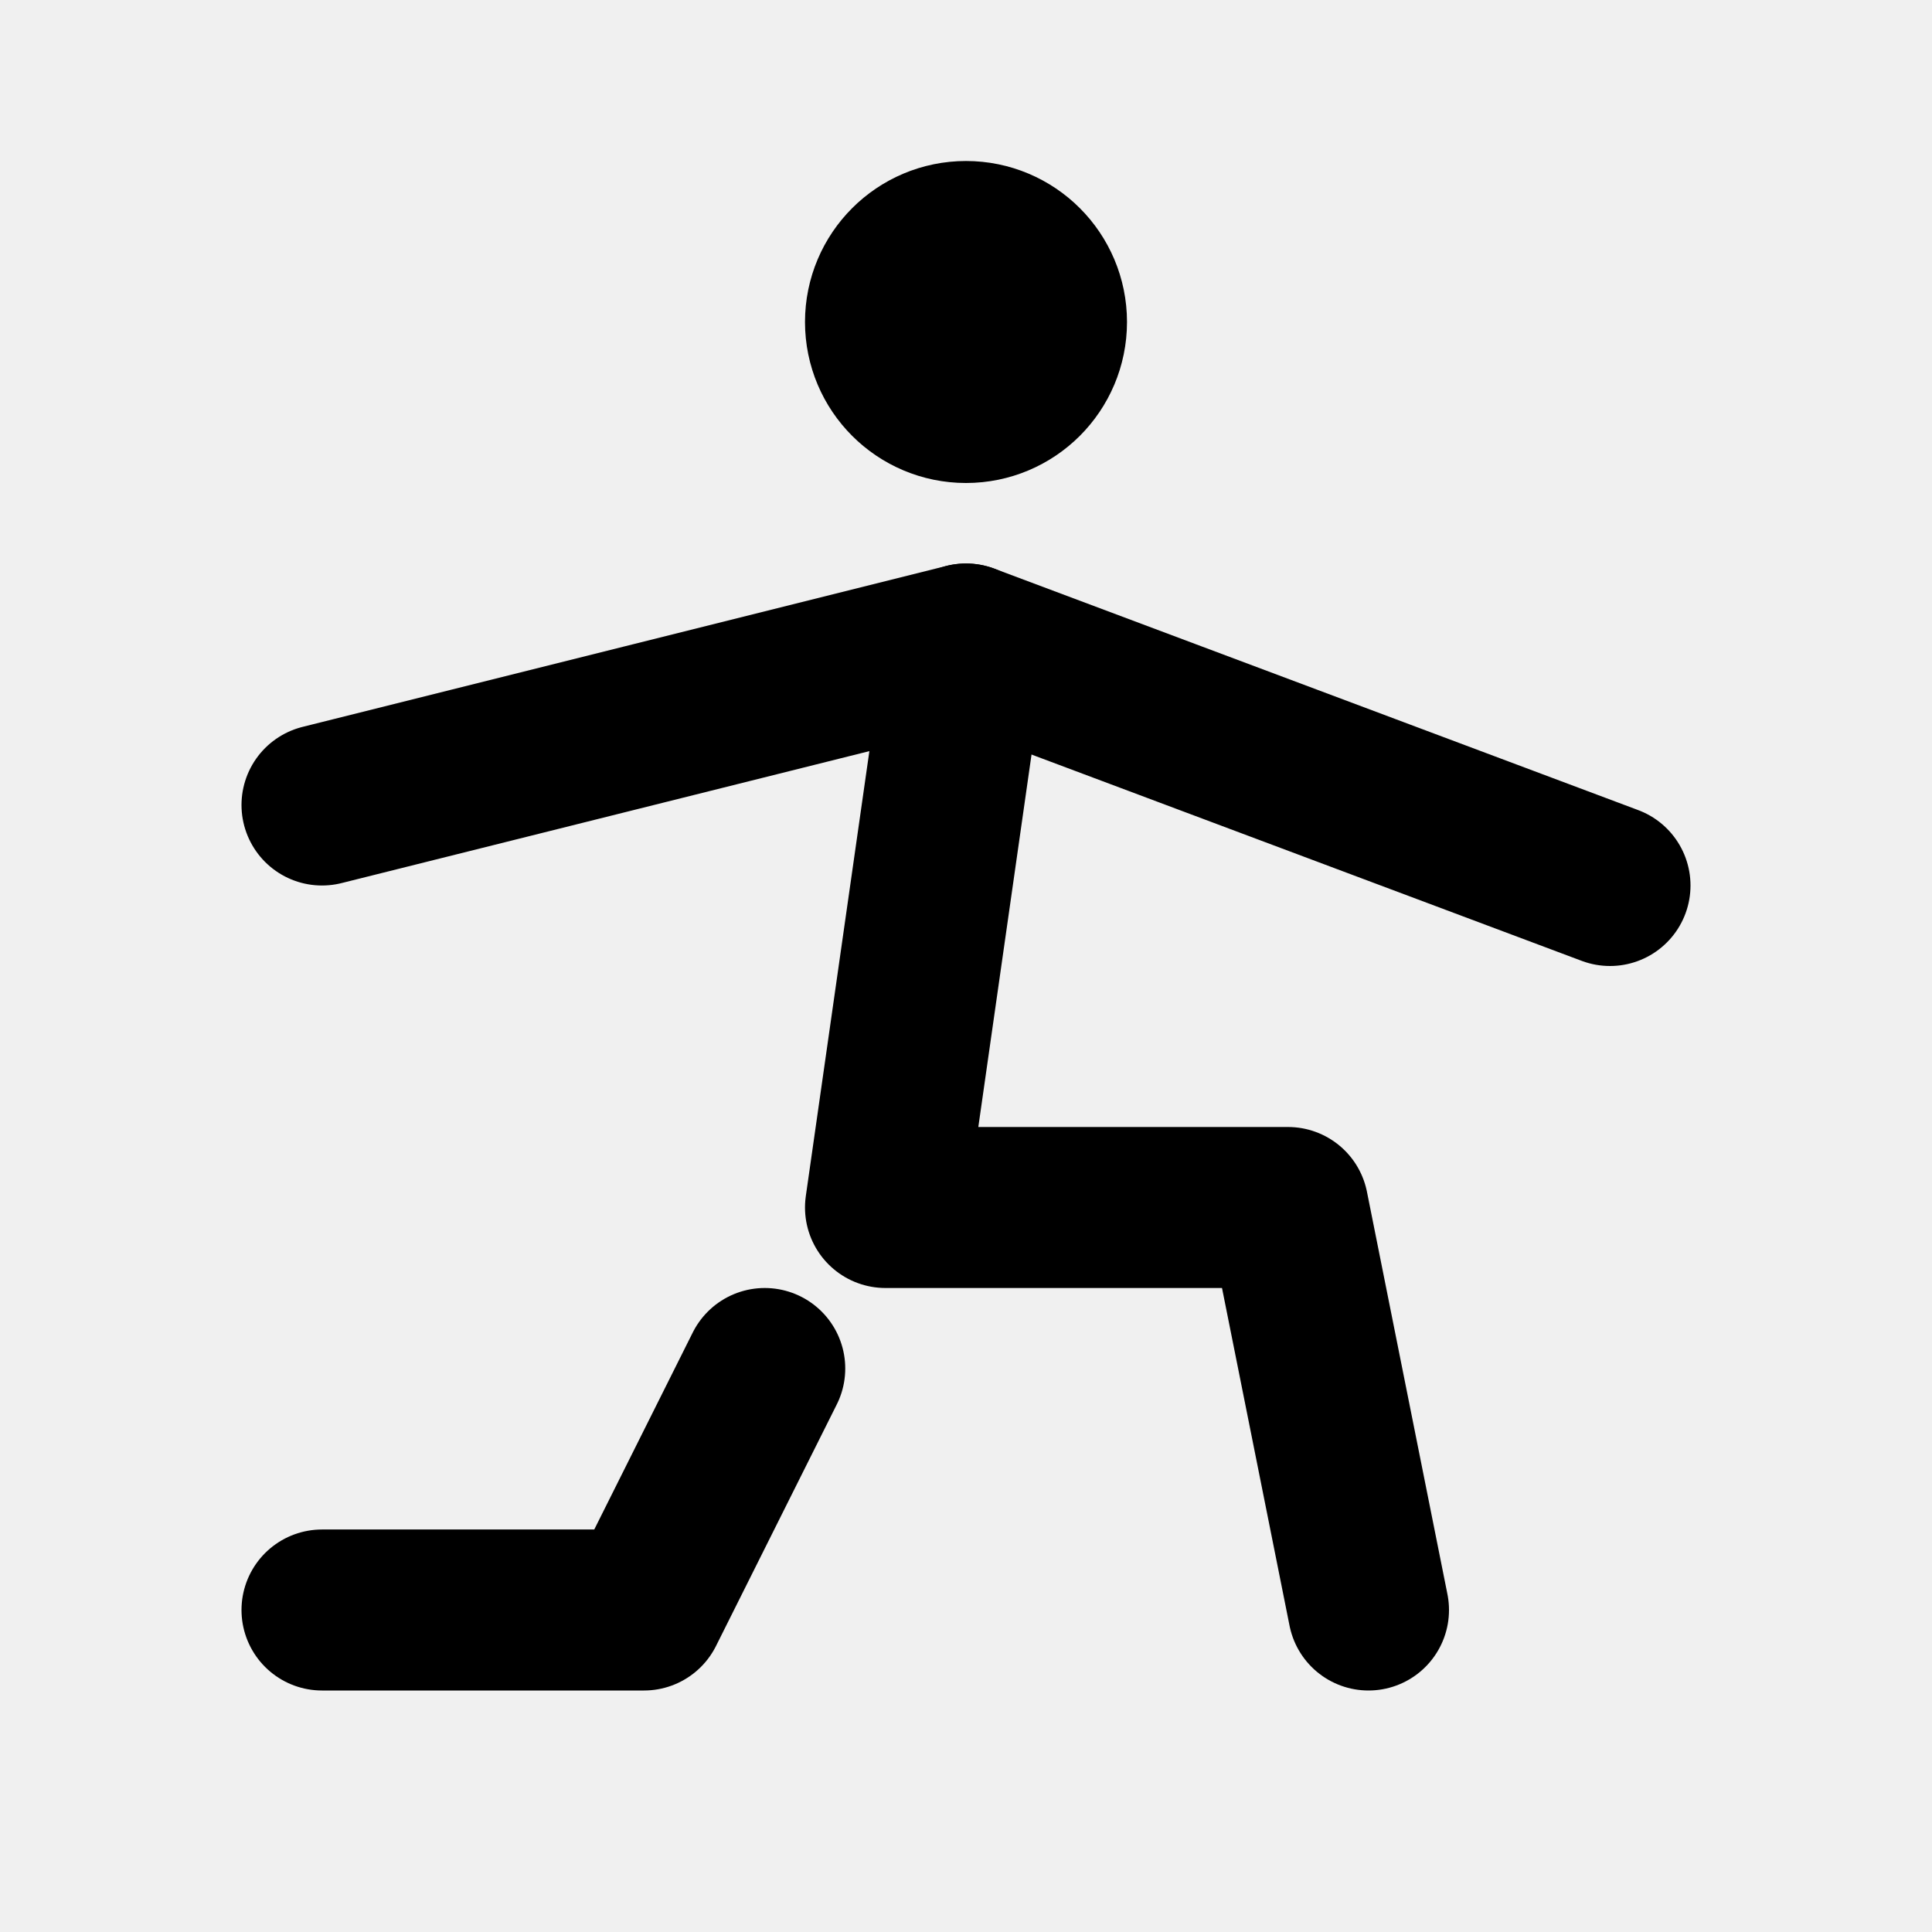
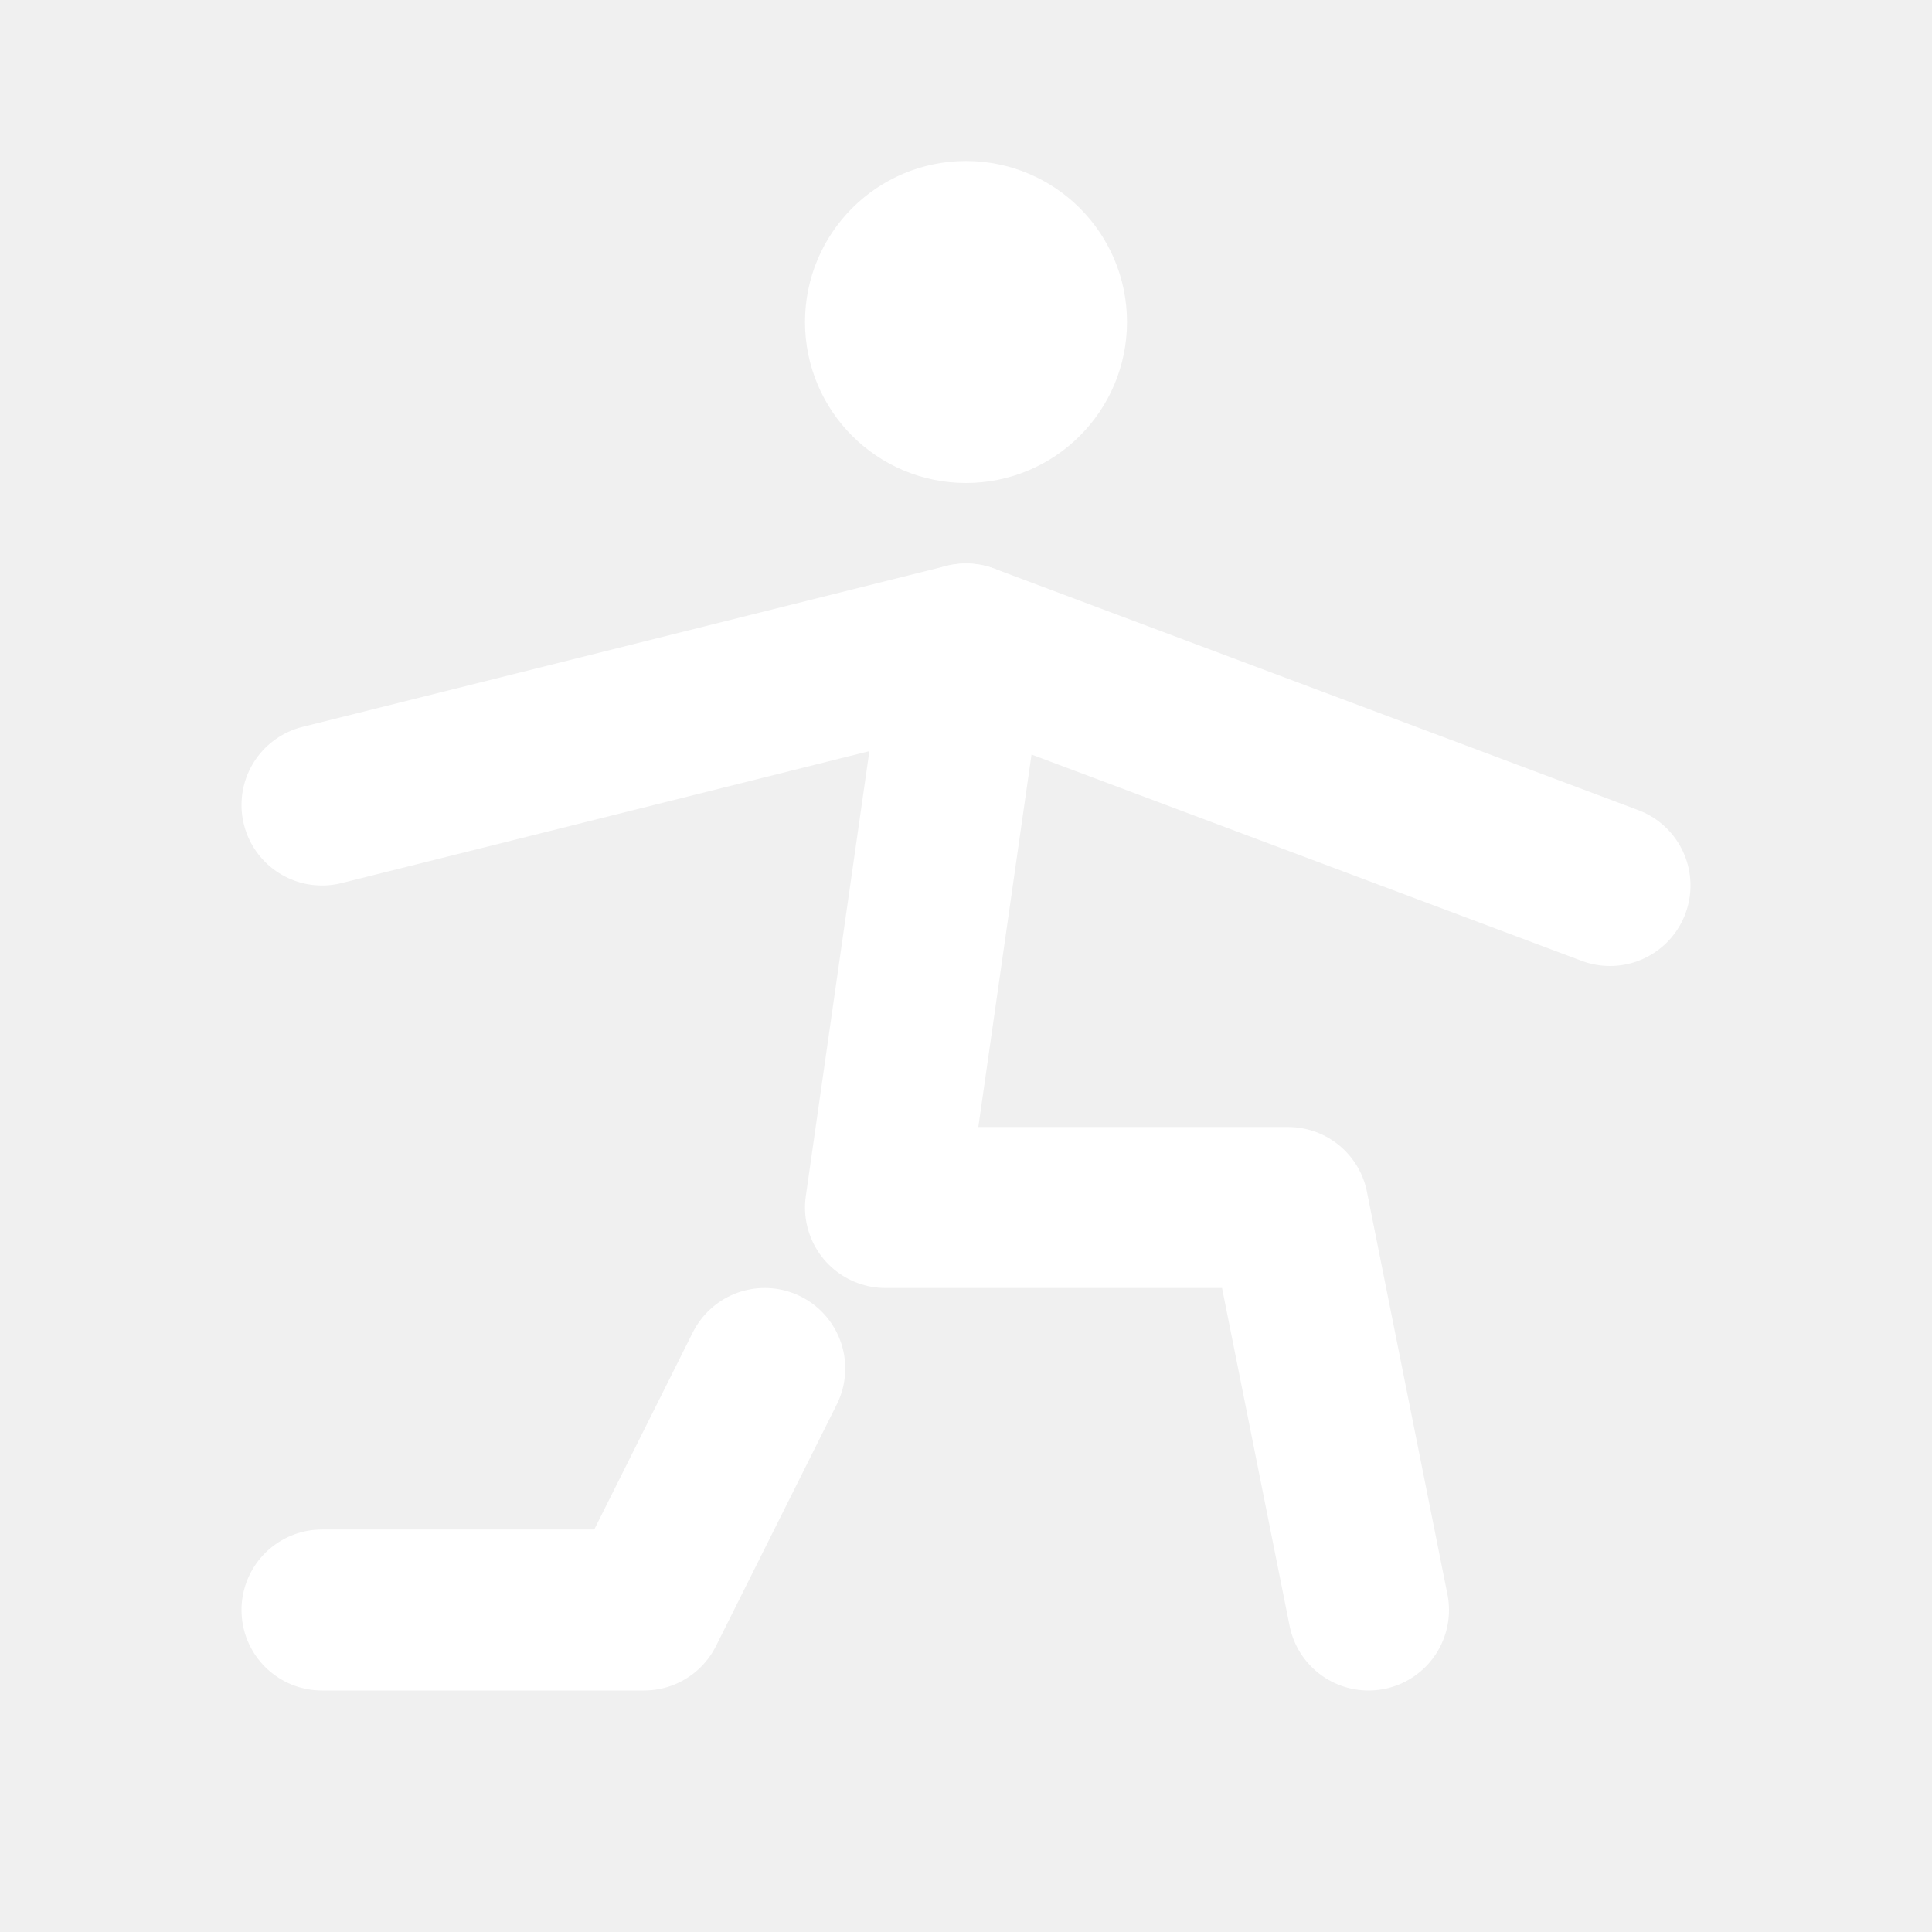
- <svg xmlns="http://www.w3.org/2000/svg" width="24" height="24" viewBox="0 0 24 24" fill="none" stroke="currentColor" stroke-width="2" stroke-linecap="round" stroke-linejoin="round" class="icon icon-tabler icons-tabler-outline icon-tabler-yoga">
+ <svg xmlns="http://www.w3.org/2000/svg" width="24" height="24" viewBox="0 0 24 24" fill="none" stroke="white" stroke-width="2" stroke-linecap="round" stroke-linejoin="round" class="icon icon-tabler icons-tabler-outline icon-tabler-yoga">
  <path stroke="none" d="M0 0h24v24H0z" fill="none" />
  <path d="M12 4m-1 0a1 1 0 1 0 2 0a1 1 0 1 0 -2 0" />
  <path d="M4 20h4l1.5 -3" />
  <path d="M17 20l-1 -5h-5l1 -7" />
  <path d="M4 10l4 -1l4 -1l4 1.5l4 1.5" />
</svg>
